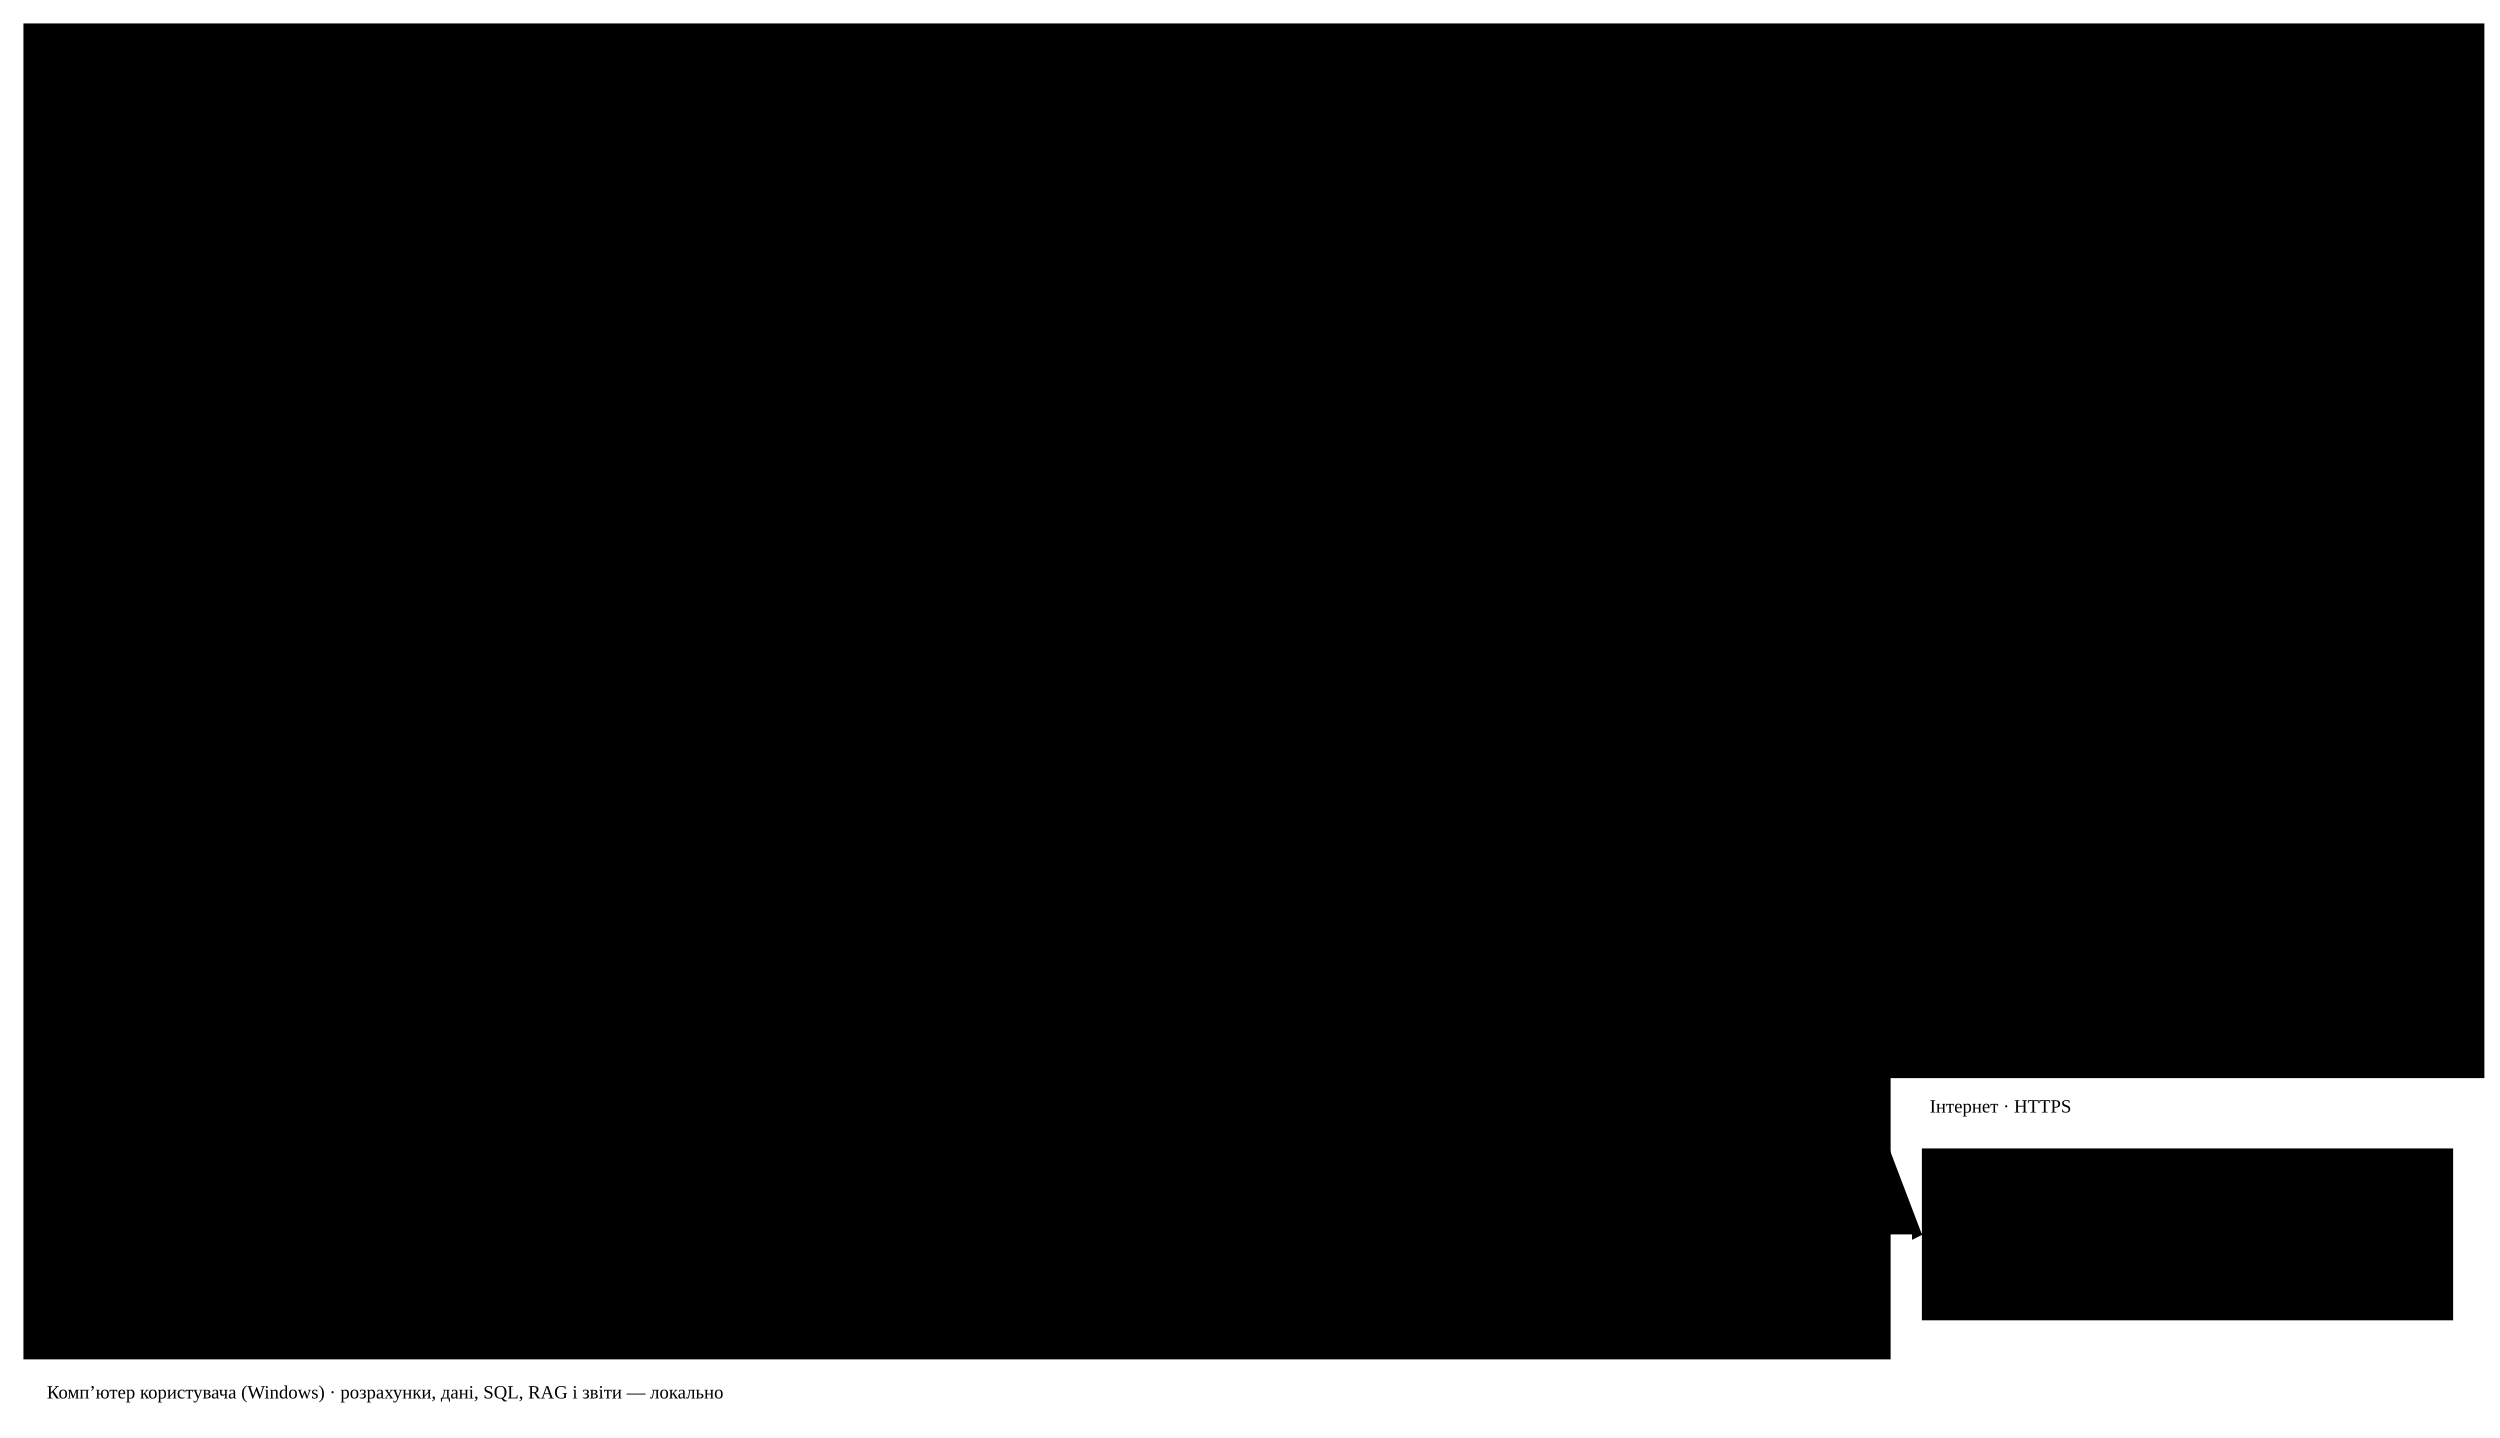
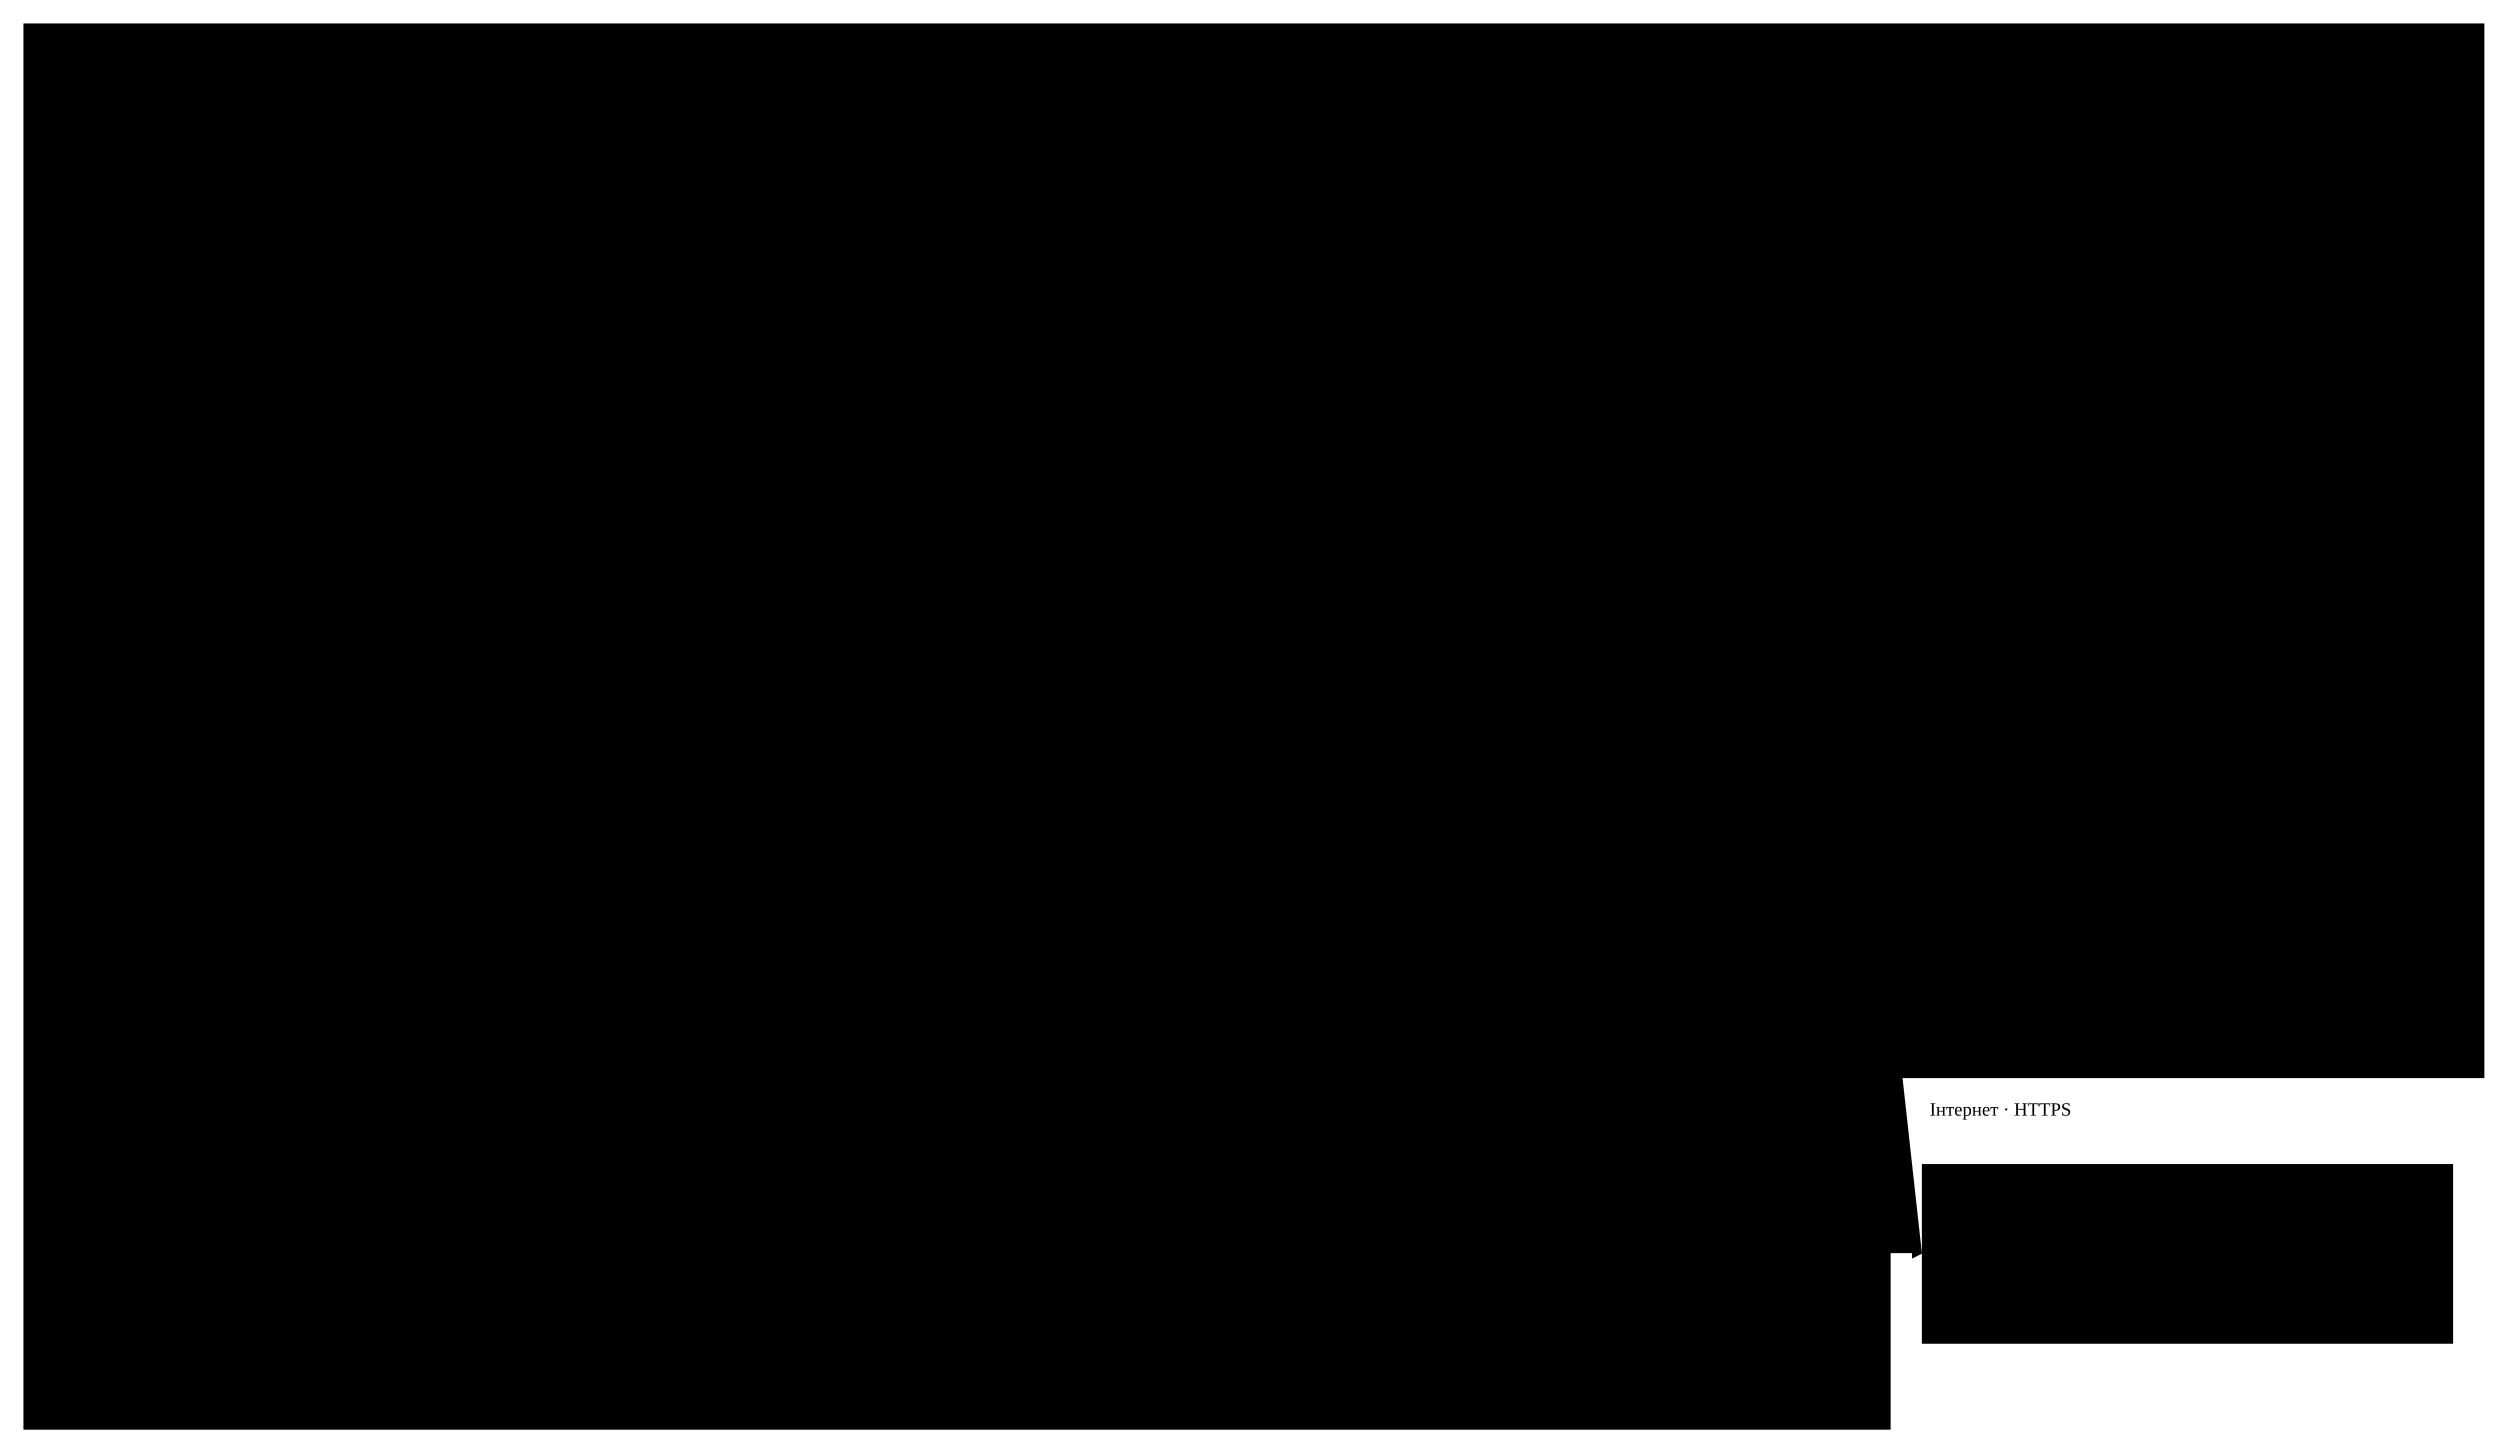
- <svg xmlns="http://www.w3.org/2000/svg" viewBox="0 0 1600 920" role="img" aria-labelledby="t d">
+ <svg xmlns="http://www.w3.org/2000/svg" viewBox="0 0 1600 930" role="img" aria-labelledby="t d">
  <defs>
    <marker id="ae" viewBox="0 0 10 10" refX="9" refY="5" markerWidth="7" markerHeight="7" orient="auto">
      <path d="M0 0 L10 5 L0 10 z" class="mh" />
    </marker>
    <marker id="as" viewBox="0 0 10 10" refX="1" refY="5" markerWidth="7" markerHeight="7" orient="auto">
      <path d="M10 0 L0 5 L10 10 z" class="mh" />
    </marker>
    <marker id="aeo" viewBox="0 0 10 10" refX="9" refY="5" markerWidth="7" markerHeight="7" orient="auto">
      <path d="M0 0 L10 5 L0 10 z" class="mho" />
    </marker>
    <marker id="aso" viewBox="0 0 10 10" refX="1" refY="5" markerWidth="7" markerHeight="7" orient="auto">
      <path d="M10 0 L0 5 L10 10 z" class="mho" />
    </marker>
  </defs>
-   <path class="zone" d="M15 15 H1590 V690 H1210 V870 H15 Z" />
-   <text class="zl" x="30" y="895">Комп’ютер користувача (Windows) · розрахунки, дані, SQL, RAG і звіти — локально</text>
-   <text class="zlo" x="1235" y="712">Інтернет · HTTPS</text>
-   <rect class="b user" x="30" y="45" width="240" height="130" />
-   <text class="bt" x="44" y="71">Користувач у браузері</text>
-   <text class="bl" x="44" y="94">Chrome / Edge · Vue + Quasar</text>
-   <text class="bl" x="44" y="110">формули MathJax</text>
-   <text class="bl" x="44" y="126">усі ресурси локальні</text>
-   <rect class="b rep" x="30" y="420" width="240" height="100" />
-   <text class="bt" x="44" y="446">Quarto 1.10</text>
-   <text class="bl" x="44" y="469">окремий процес, офлайн</text>
-   <text class="bl" x="44" y="485">.qmd + SVG → HTML-звіт</text>
-   <rect class="srv" x="300" y="35" width="880" height="605" />
-   <text class="srvl" x="318" y="60">Сервер Data Story · один процес Python 3.13 · 127.0.0.1:8765</text>
-   <rect class="b core" x="325" y="75" width="830" height="70" />
-   <text class="bt" x="339" y="101">Інтерфейс і API</text>
-   <text class="bl" x="339" y="124">NiceGUI 3 (сторінки) + FastAPI (HTTP /api, JSON) на uvicorn</text>
-   <rect class="b core" x="325" y="185" width="830" height="435" />
-   <text class="bt" x="339" y="211">Сервіс-оркестратор (ProjectService)</text>
-   <text class="bl" x="339" y="234">перевіряє дані й поточний проєкт, викликає модулі, пише журнал; спільний для сторінок, чату й API</text>
-   <rect class="b grp" x="345" y="260" width="415" height="340" />
-   <text class="bt" x="359" y="286">Аналітичні модулі</text>
-   <rect class="b mod" x="360" y="300" width="188" height="80" />
-   <text class="btm" x="372" y="326">Дані й статистика</text>
-   <text class="bl" x="372" y="349">pandas, NumPy, CSV</text>
-   <rect class="b mod" x="558" y="300" width="188" height="80" />
-   <text class="btm" x="570" y="326">Графіки</text>
-   <text class="bl" x="570" y="349">SVG, спільна тема</text>
-   <rect class="b mod" x="360" y="395" width="188" height="80" />
-   <text class="btm" x="372" y="421">Підготовка й зведення</text>
-   <text class="bl" x="372" y="444">вибірки, з’єднання</text>
-   <rect class="b mod" x="558" y="395" width="188" height="80" />
-   <text class="btm" x="570" y="421">Модель</text>
-   <text class="bl" x="570" y="444">scikit-learn, SciPy</text>
-   <rect class="b mod" x="360" y="490" width="188" height="80" />
-   <text class="btm" x="372" y="516">Звіти</text>
-   <text class="bl" x="372" y="539">знімок → Markdown</text>
-   <rect class="b grp ai" x="780" y="260" width="355" height="340" />
-   <text class="bt" x="794" y="286">AI — лише явною дією</text>
-   <rect class="b mod modai" x="795" y="300" width="325" height="80" />
-   <text class="btm" x="807" y="326">Чат-помічник</text>
-   <text class="bl" x="807" y="349">Порадь · Виконай · Поясни</text>
-   <rect class="b mod modai" x="795" y="395" width="325" height="80" />
-   <text class="btm" x="807" y="421">Вбудовані AI-функції</text>
-   <text class="bl" x="807" y="444">пояснення, висновки, чернетки звітів</text>
-   <rect class="b mod" x="795" y="490" width="325" height="95" />
-   <text class="btm" x="807" y="516">Аналітичні запити</text>
-   <text class="bl" x="807" y="539">SQL від LLM → перевірка сервісом:</text>
-   <text class="bl" x="807" y="555">1 SELECT, таблиці проєкту, 5 с, 512 МБ</text>
-   <rect class="b store grp2" x="300" y="680" width="880" height="165" />
-   <text class="bt" x="314" y="706">Сховища · runtime/</text>
-   <rect class="b" x="320" y="720" width="270" height="110" />
-   <text class="btm" x="332" y="746">Файли</text>
-   <text class="bl" x="332" y="769">CSV-оригінали з SHA-256,</text>
-   <text class="bl" x="332" y="785">матриці .npz, HTML звітів,</text>
-   <text class="bl" x="332" y="801">уривки книжок, вектори</text>
-   <rect class="b" x="605" y="720" width="270" height="110" />
-   <text class="btm" x="617" y="746">SQLite (схема v16)</text>
-   <text class="bl" x="617" y="769">проєкти, метадані, налаштування,</text>
-   <text class="bl" x="617" y="785">журнали подій і AI,</text>
-   <text class="bl" x="617" y="801">тексти висновків і звітів</text>
-   <rect class="b" x="890" y="720" width="270" height="110" />
-   <text class="btm" x="902" y="746">Постійна DuckDB</text>
-   <text class="bl" x="902" y="769">набори й результати з версіями:</text>
-   <text class="bl" x="902" y="785">статистика, дані графіків,</text>
-   <text class="bl" x="902" y="801">метрики, прогнози, залишки</text>
-   <rect class="b rag" x="1230" y="260" width="340" height="140" />
-   <text class="bt" x="1244" y="286">RAG · база знань</text>
-   <text class="bl" x="1244" y="309">правила (SQLite) + 106 уривків книжок</text>
-   <text class="bl" x="1244" y="325">пошук: TF-IDF + bge-m3 (ONNX)</text>
-   <text class="bl" x="1244" y="341">→ 3–5 фрагментів із джерелами</text>
-   <rect class="b llm" x="1230" y="735" width="340" height="110" />
-   <text class="bt" x="1244" y="761">LLM · OpenAI Responses API</text>
-   <text class="bl" x="1244" y="784">gpt-6-luna / gpt-6.1-sol</text>
-   <text class="bl" x="1244" y="800">ключ лише в .env · через інтернет</text>
-   <path class="ln" d="M270 110 H325" marker-start="url(#as)" marker-end="url(#ae)" />
-   <circle class="bd" cx="297" cy="110" r="13" />
-   <text class="bn" x="297" y="114.5">1</text>
-   <path class="ln" d="M740 145 V185" marker-start="url(#as)" marker-end="url(#ae)" />
-   <circle class="bd" cx="740" cy="165" r="13" />
-   <text class="bn" x="740" y="169.5">2</text>
-   <path class="ln" d="M552 600 V680" marker-start="url(#as)" marker-end="url(#ae)" />
-   <circle class="bd" cx="552" cy="650" r="13" />
-   <text class="bn" x="552" y="654.5">3</text>
-   <path class="ln" d="M345 470 H270" marker-start="url(#as)" marker-end="url(#ae)" />
+   <path class="zone" d="M15 15 H1590 V690 H1210 V915 H15 Z" />
+   <text class="zl" x="30" y="900">Комп’ютер користувача (Windows) · розрахунки, дані, SQL, RAG і звіти — локально</text>
+   <text class="zlo" x="1235" y="714">Інтернет · HTTPS</text>
+   <rect class="b user" x="30" y="45" width="240" height="120" />
+   <g class="ic" transform="translate(44 55) scale(.875)">
+     <rect x="3" y="3.5" width="18" height="13" rx="1.5" />
+     <circle cx="12" cy="8.5" r="2.2" />
+     <path d="M8 15c.4-2 2-3 4-3s3.6 1 4 3M9 20.5h6M12 16.5v4" />
+   </g>
+   <text class="bt" x="73" y="71">Користувач у браузері</text>
+   <text class="bl" x="44" y="93">Chrome / Edge · Vue + Quasar</text>
+   <text class="bl" x="44" y="109">формули MathJax</text>
+   <text class="bl" x="44" y="125">усі ресурси локальні</text>
+   <rect class="b core" x="325" y="60" width="850" height="75" />
+   <g class="ic" transform="translate(339 70) scale(.875)">
+     <rect x="3" y="4" width="18" height="16" rx="2" />
+     <path d="M3 8.5h18M9.5 12l-2.5 2.5 2.5 2.5M14.5 12l2.5 2.5-2.5 2.5" />
+   </g>
+   <text class="bt" x="368" y="86">Інтерфейс і API</text>
+   <text class="bl" x="339" y="108">NiceGUI 3 (сторінки) + FastAPI (HTTP /api, JSON) на uvicorn</text>
+   <rect class="b core" x="325" y="170" width="850" height="65" />
+   <g class="ic" transform="translate(339 180) scale(.875)">
+     <path d="M4 6h9M17 6h3M4 12h3M11 12h9M4 18h11M19 18h1" />
+     <circle cx="15" cy="6" r="2" />
+     <circle cx="9" cy="12" r="2" />
+     <circle cx="17" cy="18" r="2" />
+   </g>
+   <text class="bt" x="368" y="196">Сервіс-оркестратор (ProjectService)</text>
+   <text class="bl" x="339" y="218">перевіряє дані й поточний проєкт, викликає модулі, пише журнал; спільний для сторінок, чату й API</text>
+   <rect class="b grp" x="325" y="275" width="530" height="270" />
+   <text class="bt" x="339" y="301">Аналітичні модулі</text>
+   <rect class="b mod" x="340" y="315" width="155" height="80" />
+   <g class="ic" transform="translate(352 325) scale(.875)">
+     <ellipse cx="12" cy="5.5" rx="8" ry="2.8" />
+     <path d="M4 5.5v13c0 1.5 3.6 2.8 8 2.8s8-1.3 8-2.8v-13" />
+     <path d="M4 12c0 1.5 3.6 2.8 8 2.8s8-1.3 8-2.8" />
+   </g>
+   <text class="btm" x="381" y="341">Дані й</text>
+   <text class="btm" x="381" y="359">статистика</text>
+   <text class="bl" x="352" y="381">pandas, NumPy</text>
+   <rect class="b mod" x="513" y="315" width="155" height="80" />
+   <g class="ic" transform="translate(525 325) scale(.875)">
+     <rect x="3" y="10" width="4" height="10" rx="1" />
+     <rect x="10" y="4" width="4" height="16" rx="1" />
+     <rect x="17" y="13" width="4" height="7" rx="1" />
+   </g>
+   <text class="btm" x="554" y="341">Графіки</text>
+   <text class="bl" x="525" y="363">SVG, спільна тема</text>
+   <rect class="b mod" x="686" y="315" width="155" height="80" />
+   <g class="ic" transform="translate(698 325) scale(.875)">
+     <rect x="3" y="4" width="18" height="16" />
+     <path d="M3 9h18M3 14h18M9 4v16M15 4v16" />
+   </g>
+   <text class="btm" x="727" y="341">Підготовка</text>
+   <text class="btm" x="727" y="359">й зведення</text>
+   <text class="bl" x="698" y="381">вибірки, з’єднання</text>
+   <rect class="b mod" x="340" y="445" width="155" height="80" />
+   <g class="ic" transform="translate(352 455) scale(.875)">
+     <path d="M4 3.5V20h16.5" />
+     <path d="M6.5 17.5L19.5 6" />
+     <circle cx="8.5" cy="12.5" r=".55" fill="black" />
+     <circle cx="11.5" cy="16" r=".55" fill="black" />
+     <circle cx="14.5" cy="9" r=".55" fill="black" />
+     <circle cx="17.5" cy="12.5" r=".55" fill="black" />
+   </g>
+   <text class="btm" x="381" y="471">Модель</text>
+   <text class="bl" x="352" y="493">scikit-learn, SciPy</text>
+   <rect class="b mod" x="686" y="445" width="155" height="80" />
+   <g class="ic" transform="translate(698 455) scale(.875)">
+     <path d="M6 3h8l4 4v14H6z" />
+     <path d="M14 3v4h4M9 12h6M9 16h6" />
+   </g>
+   <text class="btm" x="727" y="471">Звіти</text>
+   <text class="bl" x="698" y="493">знімок → .qmd</text>
+   <path class="bus2" d="M417 395 V445 M590 395 V420 M763 395 V445 M417 420 H763" />
+   <circle class="jn" cx="417" cy="420" r="3.5" />
+   <circle class="jn" cx="590" cy="420" r="3.5" />
+   <circle class="jn" cx="763" cy="420" r="3.5" />
+   <text class="busl" x="430" y="414">шина даних</text>
+   <rect class="b grp ai" x="885" y="275" width="290" height="345" />
+   <text class="bt" x="899" y="301">AI — лише явною дією</text>
+   <rect class="b mod modai" x="900" y="312" width="260" height="75" />
+   <g class="ic o" transform="translate(912 322) scale(.875)">
+     <path d="M4 5.5h16v10H10l-4.5 3.5v-3.5H4z" />
+     <path d="M8 9.5h8M8 12.5h5" />
+   </g>
+   <text class="btm" x="941" y="338">Чат-помічник</text>
+   <text class="bl" x="912" y="360">Порадь · Виконай · Поясни</text>
+   <rect class="b mod modai" x="900" y="445" width="260" height="80" />
+   <g class="ic o" transform="translate(912 455) scale(.875)">
+     <path d="M12 3l1.8 5.2L19 10l-5.2 1.8L12 17l-1.8-5.2L5 10l5.2-1.8z" fill="black" />
+     <path d="M19 15.5v4M17 17.5h4" />
+   </g>
+   <text class="btm" x="941" y="471">Вбудовані AI-функції</text>
+   <text class="bl" x="912" y="493">пояснення, висновки,</text>
+   <text class="bl" x="912" y="509">чернетка звіту</text>
+   <rect class="b mod" x="900" y="540" width="260" height="70" />
+   <g class="ic" transform="translate(912 550) scale(.875)">
+     <path d="M7 7l-5 5 5 5M17 7l5 5-5 5M14 4l-4 16" />
+   </g>
+   <text class="btm" x="941" y="566">SQL від LLM</text>
+   <text class="bl" x="912" y="588">перевірка: 1 SELECT, 5 с, 512 МБ</text>
+   <rect class="b rep" x="686" y="570" width="155" height="62" />
+   <g class="ic" transform="translate(698 580) scale(.875)">
+     <path d="M6 3h8l4 4v14H6z" />
+     <path d="M14 3v4h4M10 12.5l-2 2 2 2M14 12.5l2 2-2 2" />
+   </g>
+   <text class="btm" x="727" y="596">Quarto 1.10</text>
+   <text class="bl" x="698" y="618">офлайн → HTML</text>
+   <rect class="b store grp2" x="325" y="650" width="850" height="215" />
+   <text class="bt" x="339" y="676">Сховища · runtime/</text>
+   <rect class="b" x="340" y="690" width="240" height="110" />
+   <g class="ic" transform="translate(352 700) scale(.875)">
+     <ellipse cx="10" cy="5.5" rx="6.5" ry="2.4" />
+     <path d="M3.5 5.5v12.5c0 1.3 2.9 2.4 6.5 2.4M16.5 5.5v3.5M3.5 11.8c0 1.3 2.9 2.4 6.5 2.4" />
+     <path d="M21 9.5c-3.5.5-6 3.5-7 10.5M14.6 16.5l3-1" />
+   </g>
+   <text class="btm" x="381" y="716">SQLite (схема v16)</text>
+   <text class="bl" x="352" y="738">проєкти, метадані, налаштування,</text>
+   <text class="bl" x="352" y="754">журнали подій і AI,</text>
+   <text class="bl" x="352" y="770">тексти висновків і звітів</text>
+   <rect class="b" x="595" y="690" width="250" height="110" />
+   <g class="ic" transform="translate(607 700) scale(.875)">
+     <circle cx="9" cy="7.5" r="3.6" />
+     <path d="M12.4 8.3h4.1" />
+     <circle cx="8.4" cy="6.8" r=".5" fill="black" />
+     <path d="M4.5 12.5c-1 4.5 2.5 8 7.5 8s8.5-2.5 8.5-6.5c-2.2 1.2-4.5.6-6.5-1.2" />
+   </g>
+   <text class="btm" x="636" y="716">Постійна DuckDB</text>
+   <text class="bl" x="607" y="738">набори й результати з версіями:</text>
+   <text class="bl" x="607" y="754">статистика, дані графіків,</text>
+   <text class="bl" x="607" y="770">метрики, прогнози, залишки</text>
+   <rect class="b" x="900" y="690" width="260" height="110" />
+   <g class="ic" transform="translate(912 700) scale(.875)">
+     <path d="M3 6.5A1.5 1.5 0 0 1 4.5 5H9l2 2.5h8.5A1.5 1.5 0 0 1 21 9v9.5a1.5 1.5 0 0 1-1.5 1.5h-15A1.5 1.5 0 0 1 3 18.5z" />
+   </g>
+   <text class="btm" x="941" y="716">Файли</text>
+   <text class="bl" x="912" y="738">CSV-оригінали з SHA-256,</text>
+   <text class="bl" x="912" y="754">матриці .npz, HTML звітів,</text>
+   <text class="bl" x="912" y="770">уривки книжок, вектори</text>
+   <rect class="b rag" x="1230" y="290" width="340" height="120" />
+   <g class="ic" transform="translate(1244 300) scale(.875)">
+     <path d="M3 5h5.5A2.5 2.5 0 0 1 11 7.5V19a2 2 0 0 0-2-2H3z" />
+     <circle cx="16.5" cy="12.5" r="3.6" />
+     <path d="M19.2 15.2l2.3 2.3" />
+   </g>
+   <text class="bt" x="1273" y="316">RAG · база знань</text>
+   <text class="bl" x="1244" y="338">правила (SQLite) + 106 уривків книжок</text>
+   <text class="bl" x="1244" y="354">гібридний пошук: TF-IDF + вектори</text>
+   <text class="bl" x="1244" y="370">→ 3–5 фрагментів із джерелами</text>
+   <rect class="b rag" x="1230" y="460" width="340" height="125" />
+   <g class="ic" transform="translate(1244 470) scale(.875)">
+     <path d="M3 6h7M3 10h5M3 14h7M3 18h4M11.5 12h3.5M13.5 10l2 2-2 2" />
+     <rect x="18" y="6" width="1.6" height="1.6" fill="black" />
+     <rect x="18" y="9.5" width="1.6" height="1.6" fill="black" />
+     <rect x="18" y="13" width="1.6" height="1.6" fill="black" />
+     <rect x="18" y="16.5" width="1.6" height="1.6" fill="black" />
+     <rect x="20.4" y="6" width="1.6" height="1.6" fill="black" />
+     <rect x="20.4" y="9.5" width="1.6" height="1.6" fill="black" />
+     <rect x="20.4" y="13" width="1.6" height="1.6" fill="black" />
+     <rect x="20.4" y="16.5" width="1.6" height="1.6" fill="black" />
+   </g>
+   <text class="bt" x="1273" y="486">Модель embeddings BAAI/bge-m3</text>
+   <text class="bl" x="1244" y="508">ONNX Runtime, локально, ~2,3 ГБ</text>
+   <text class="bl" x="1244" y="524">текст → вектор із 1024 чисел</text>
+   <text class="bl" x="1244" y="540">без неї пошук лише TF-IDF</text>
+   <rect class="b llm" x="1230" y="745" width="340" height="115" />
+   <g class="ic o" transform="translate(1244 755) scale(.875)">
+     <rect x="4.5" y="8" width="15" height="11.5" rx="3" />
+     <path d="M12 8V4.8M10 16h4M2.5 12.5v3M21.5 12.5v3" />
+     <circle cx="12" cy="3.8" r="1.1" />
+     <circle cx="9.3" cy="12.6" r="1.2" fill="black" />
+     <circle cx="14.7" cy="12.6" r="1.2" fill="black" />
+   </g>
+   <text class="bt" x="1273" y="771">LLM · OpenAI Responses API</text>
+   <text class="bl" x="1244" y="793">gpt-6-luna / gpt-6.1-sol</text>
+   <text class="bl" x="1244" y="809">ключ лише в .env · через інтернет</text>
+   <path class="ln" d="M270 97 H325" marker-start="url(#as)" marker-end="url(#ae)" />
+   <circle class="bd" cx="297" cy="97" r="13" />
+   <text class="bn" x="297" y="101.5">1</text>
+   <path class="ln" d="M620 420 V690" marker-end="url(#ae)" />
+   <circle class="bd" cx="620" cy="615" r="13" />
+   <text class="bn" x="620" y="619.5">4</text>
+   <circle class="jn" cx="620" cy="420" r="3.5" />
+   <path class="ln" d="M750 135 V170" marker-start="url(#as)" marker-end="url(#ae)" />
+   <circle class="bd" cx="750" cy="152" r="13" />
+   <text class="bn" x="750" y="156.5">2</text>
+   <path class="ln" d="M325 202 H300 V745 H340" marker-start="url(#as)" marker-end="url(#ae)" />
  <circle class="bd" cx="300" cy="470" r="13" />
-   <text class="bn" x="300" y="474.5">4</text>
-   <path class="ln" d="M1135 330 H1230" marker-start="url(#as)" marker-end="url(#ae)" />
-   <circle class="bd" cx="1190" cy="330" r="13" />
-   <text class="bn" x="1190" y="334.5">5</text>
-   <path class="ln" d="M957 585 V720" marker-start="url(#as)" marker-end="url(#ae)" />
-   <text class="busl" x="972" y="705">SQL від LLM</text>
-   <circle class="bd" cx="957" cy="650" r="13" />
-   <text class="bn" x="957" y="654.5">6</text>
-   <path class="ln ai" d="M1135 540 H1195 V790 H1230" marker-start="url(#aso)" marker-end="url(#aeo)" />
-   <circle class="bd bdo" cx="1195" cy="660" r="13" />
-   <text class="bn" x="1195" y="664.5">7</text>
+   <text class="bn" x="300" y="474.5">3</text>
+   <path class="ln" d="M300 745 V835 H1030 V800" marker-end="url(#ae)" />
+   <circle class="jn" cx="300" cy="745" r="3.5" />
+   <path class="ln" d="M841 485 H900" marker-start="url(#as)" marker-end="url(#ae)" />
+   <circle class="bd" cx="870" cy="485" r="13" />
+   <text class="bn" x="870" y="489.5">5</text>
+   <path class="ln" d="M763 525 V570" marker-end="url(#ae)" />
+   <circle class="bd" cx="790" cy="552" r="13" />
+   <text class="bn" x="790" y="556.5">6</text>
+   <path class="bus2" d="M1160 350 H1195 V485 M1160 485 H1195" />
+   <circle class="jn" cx="1195" cy="350" r="3.5" />
+   <circle class="jn" cx="1195" cy="380" r="3.5" />
+   <circle class="jn" cx="1195" cy="485" r="3.5" />
+   <path class="ln" d="M1195 380 H1230" marker-end="url(#ae)" />
+   <circle class="bd" cx="1212" cy="362" r="13" />
+   <text class="bn" x="1212" y="366.5">7</text>
+   <path class="ln" d="M1400 410 V460" marker-start="url(#as)" marker-end="url(#ae)" />
+   <circle class="bd" cx="1400" cy="435" r="13" />
+   <text class="bn" x="1400" y="439.5">8</text>
+   <path class="ln" d="M1030 610 V641 H820 V690" marker-start="url(#as)" marker-end="url(#ae)" />
+   <circle class="bd" cx="935" cy="641" r="13" />
+   <text class="bn" x="935" y="645.5">9</text>
+   <path class="ln ai" d="M1195 485 V802 H1230" marker-end="url(#aeo)" />
+   <circle class="bd bdo" cx="1195" cy="655" r="13" />
+   <text class="bn" x="1195" y="659.5">10</text>
</svg>
